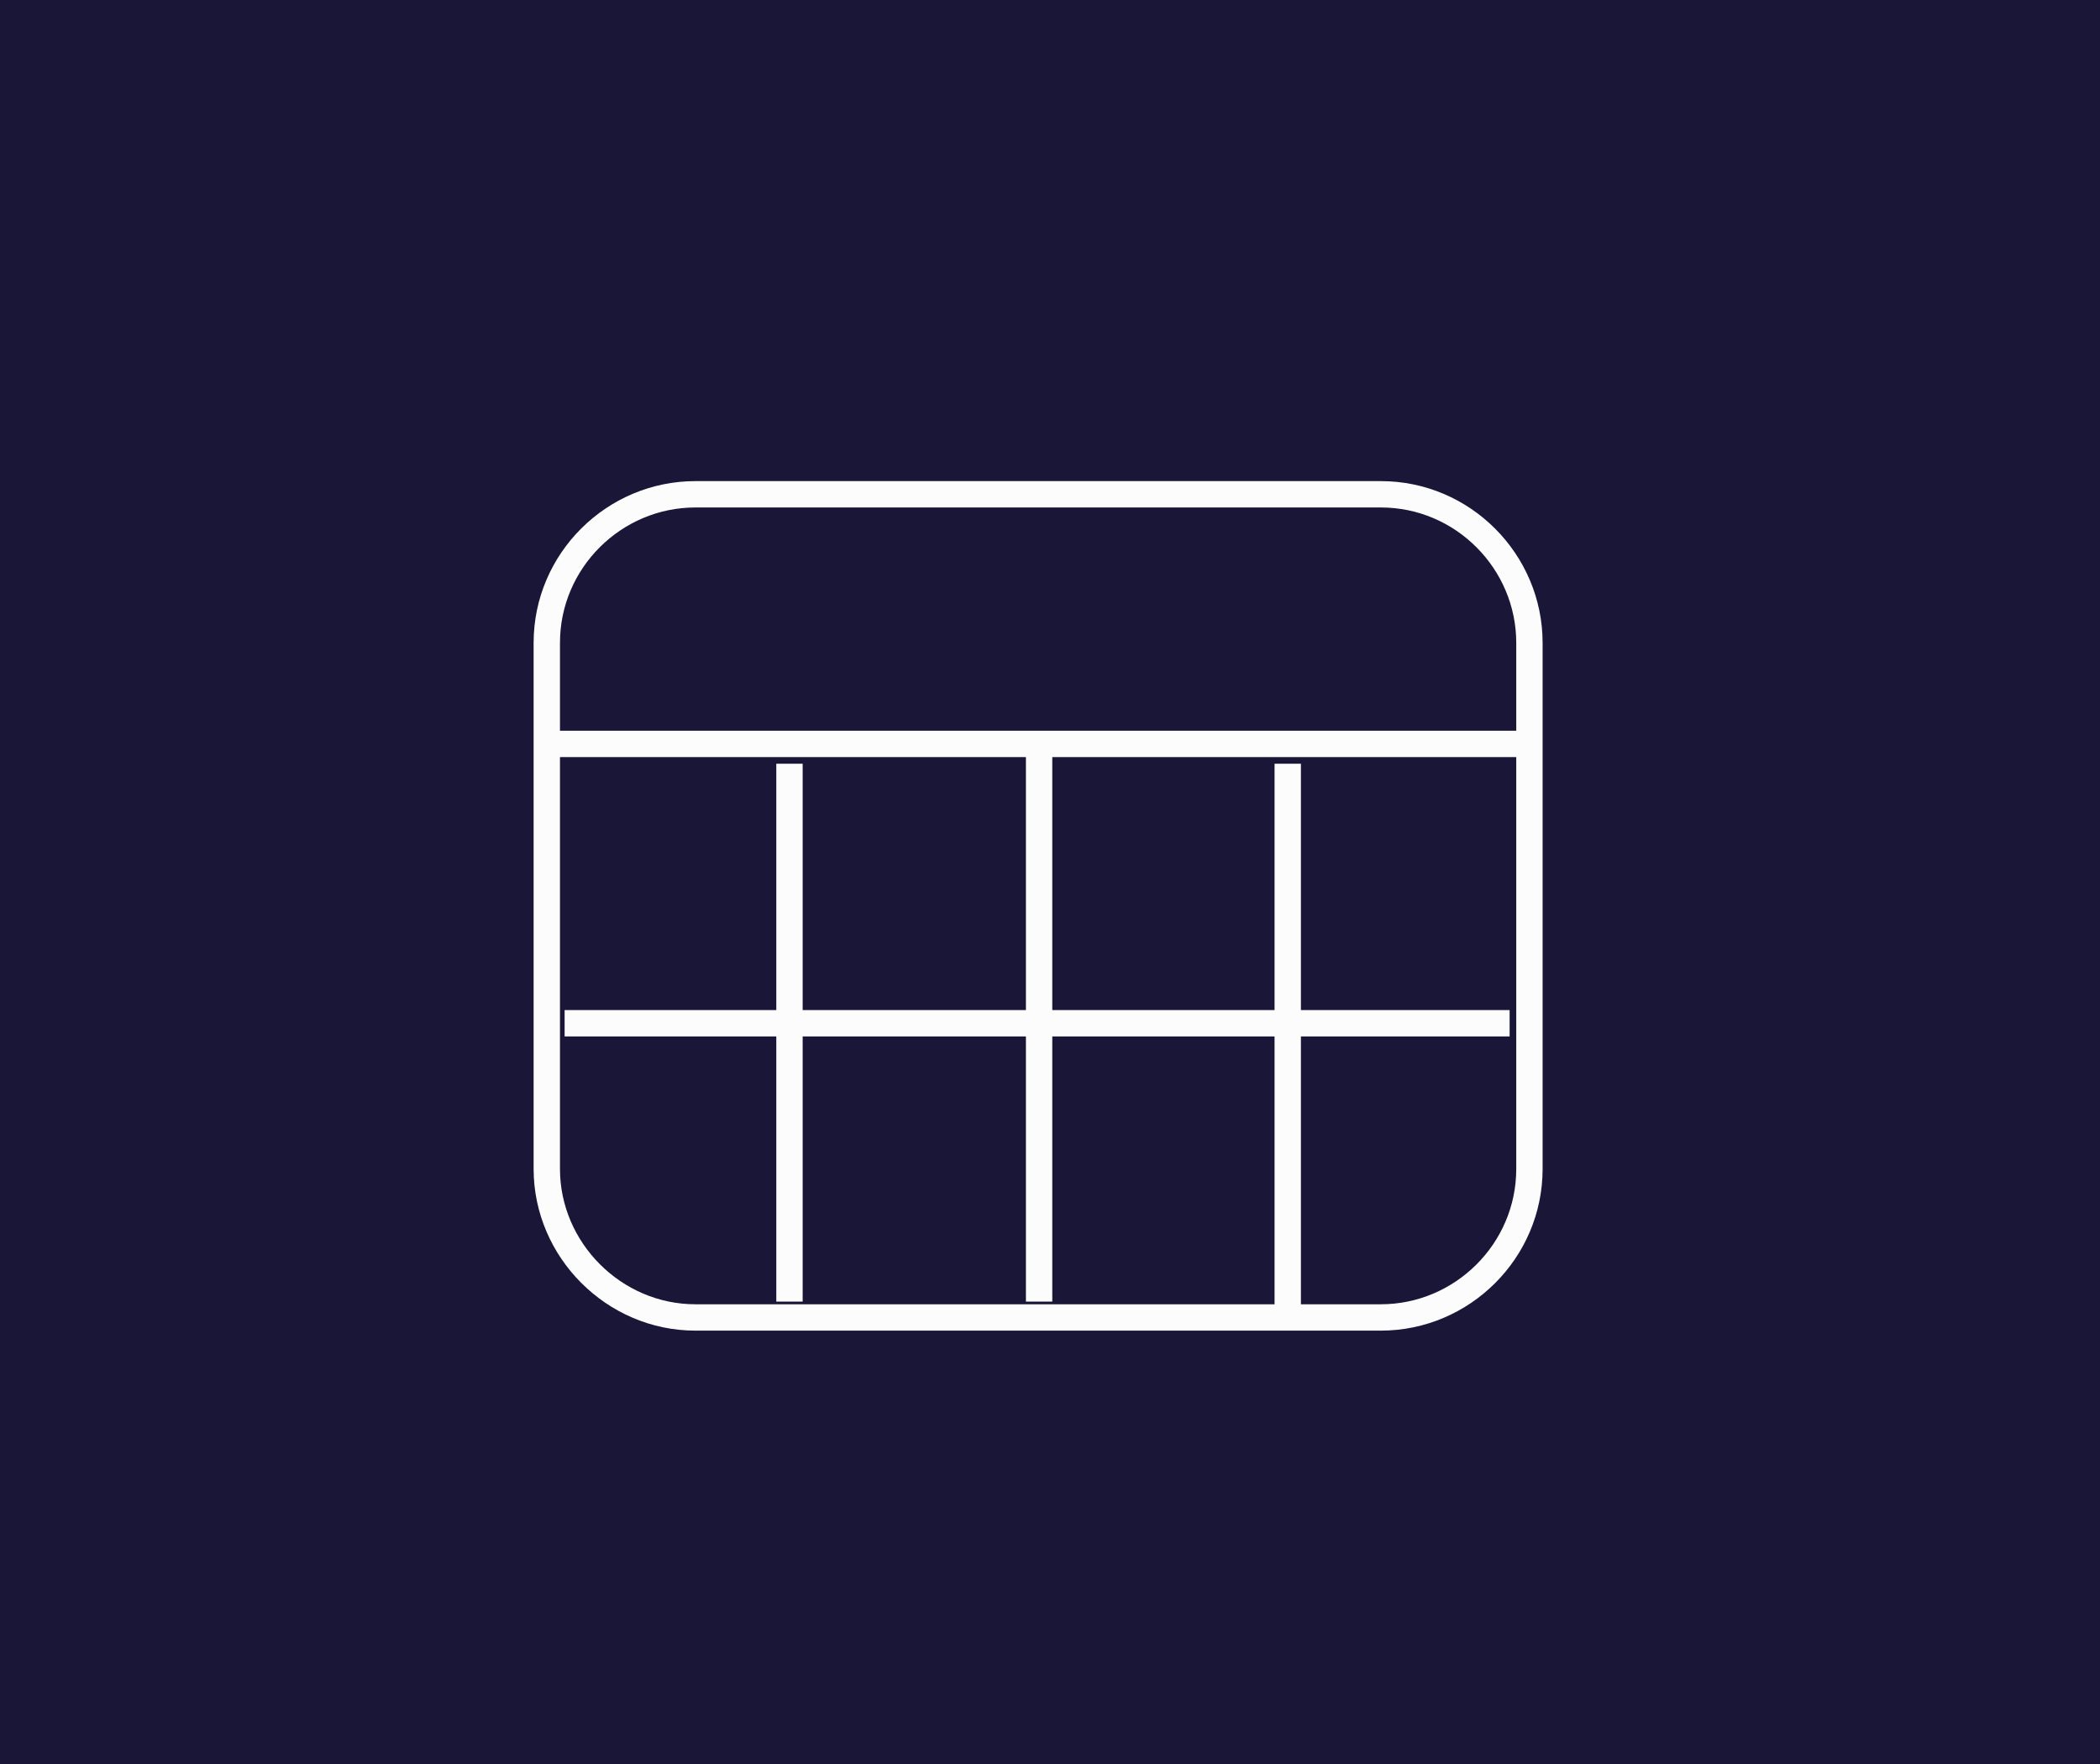
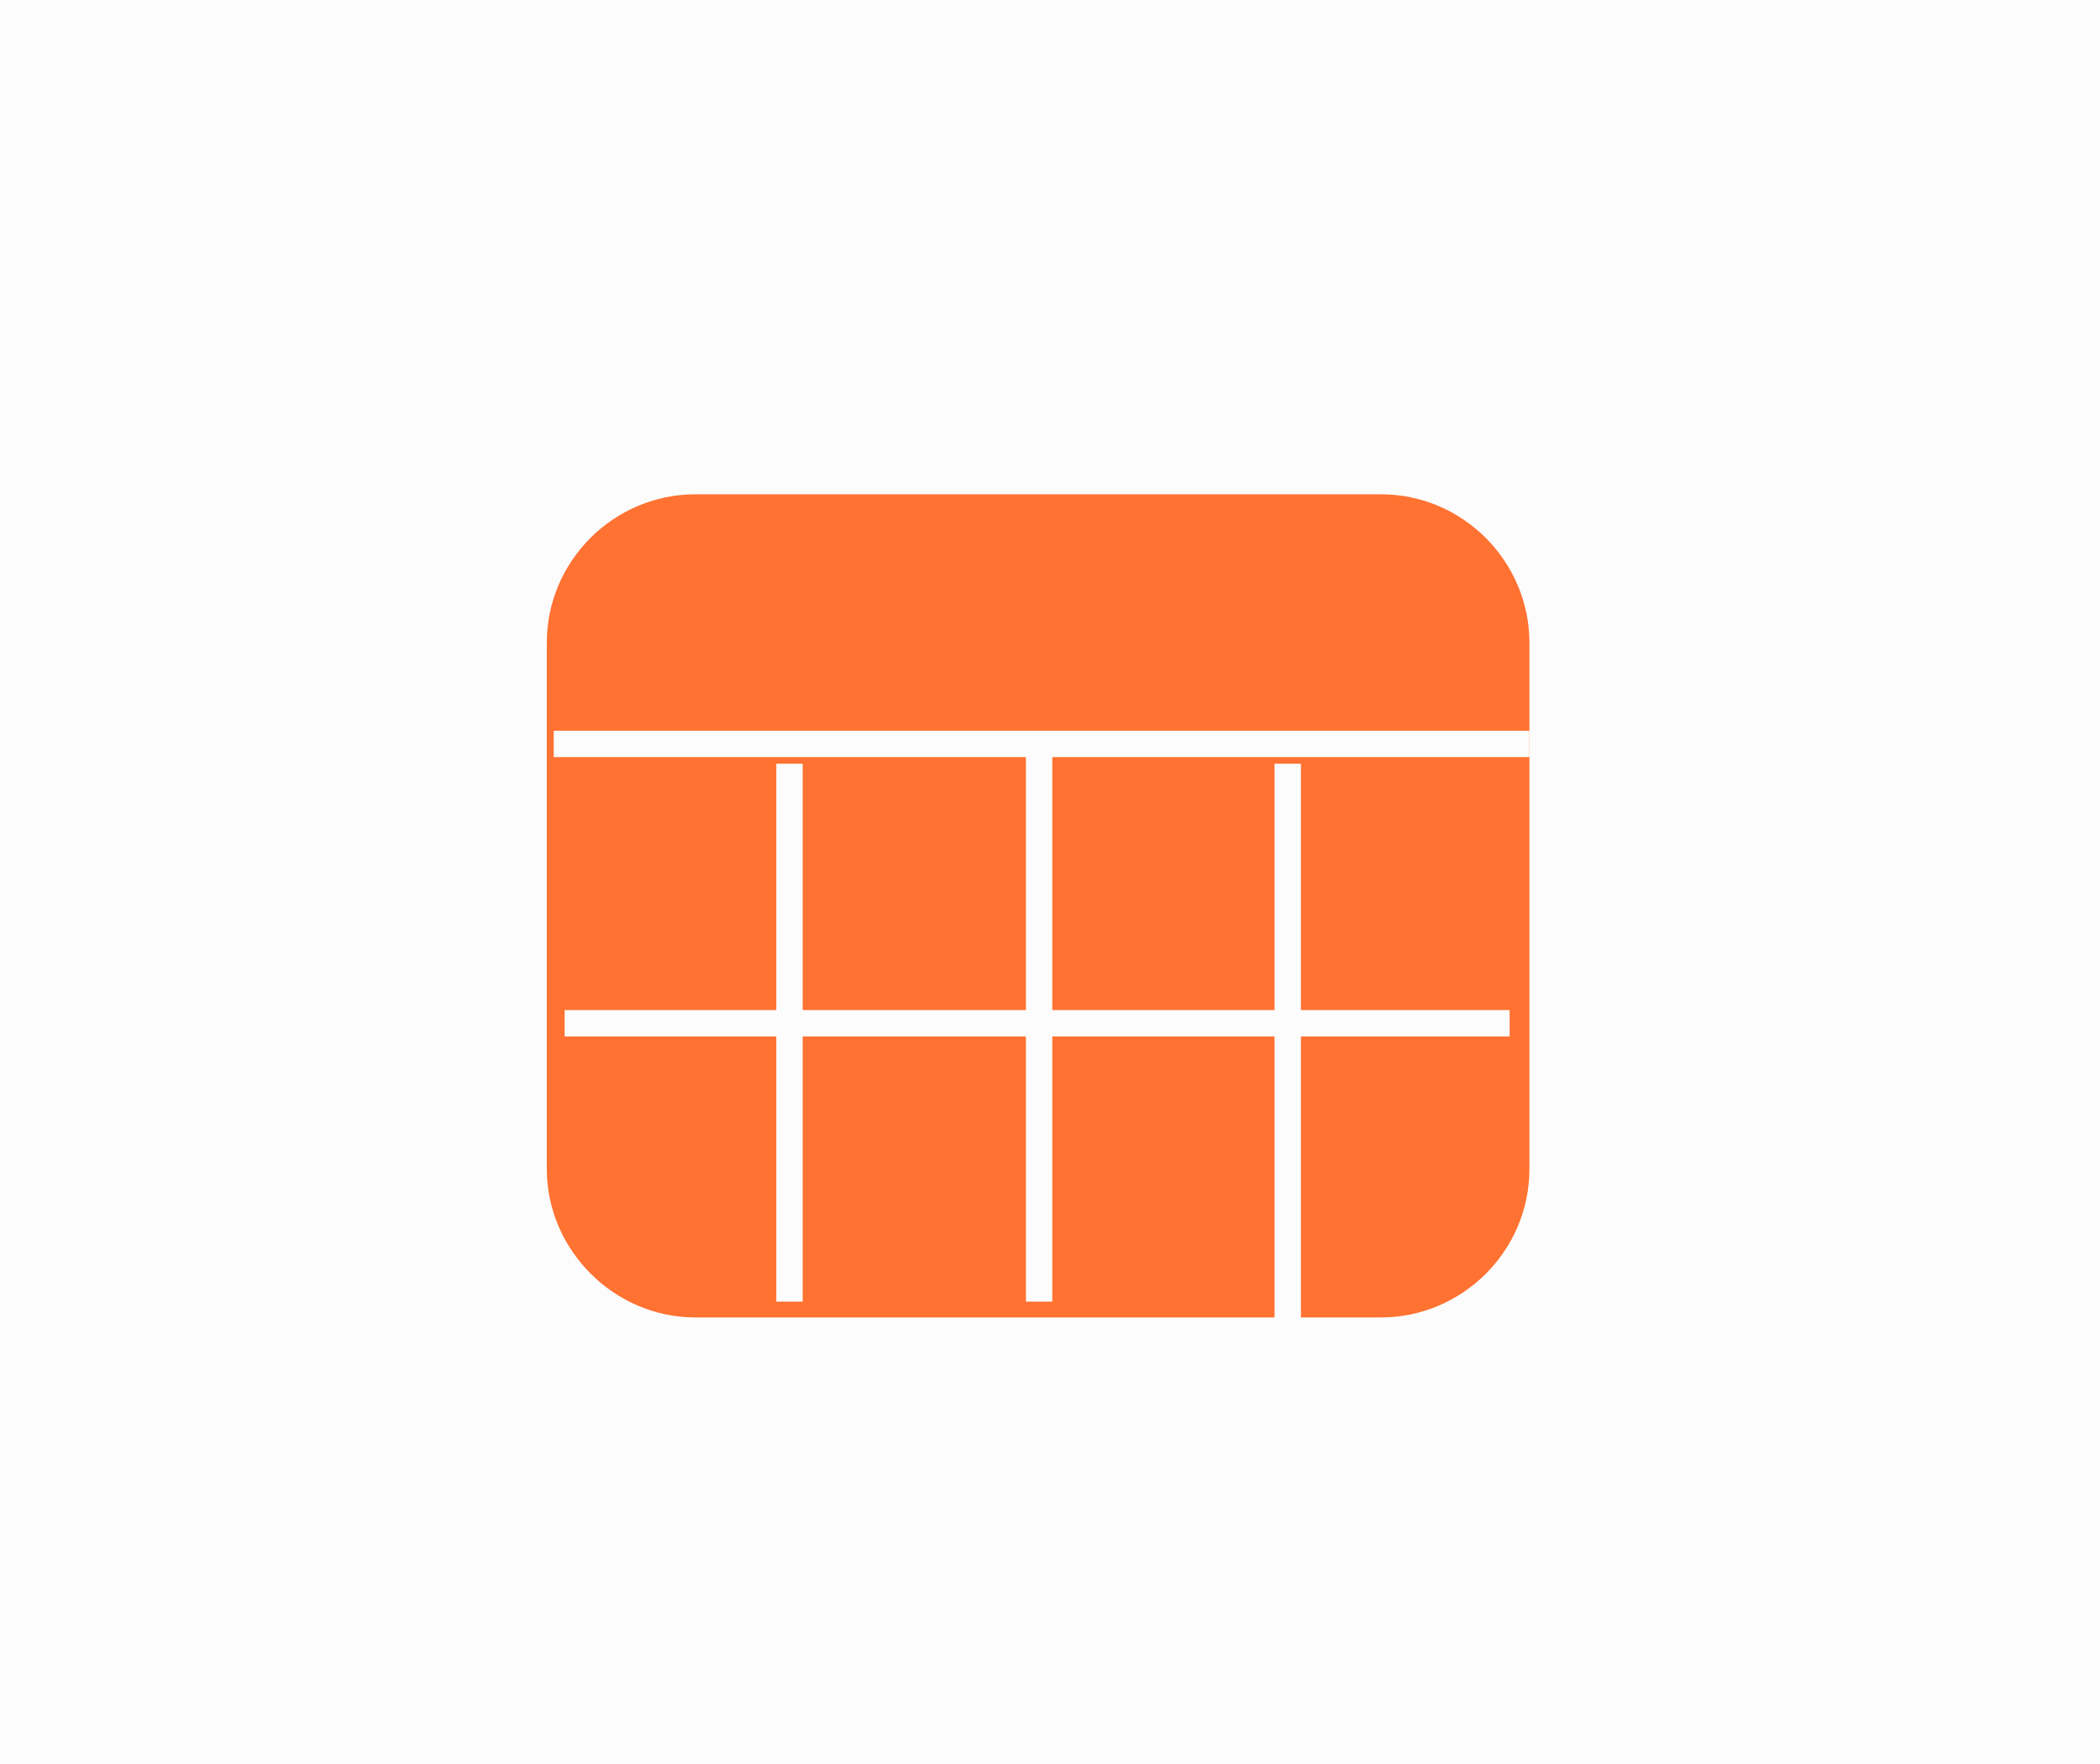
<svg xmlns="http://www.w3.org/2000/svg" version="1.1" id="Layer_1" x="0px" y="0px" viewBox="0 0 212 178" enable-background="new 0 0 212 178" xml:space="preserve">
-   <rect x="-12" y="-3.8" fill="#191638" width="237.1" height="197.3" />
+   <rect x="-12" y="-3.8" fill="#FCFCFC" width="237.1" height="197.3" />
  <g>
-     <path fill="#191638" stroke="#FCFCFC" stroke-width="2.661" stroke-miterlimit="10" d="M139.4,133H70.2c-8.2,0-15-6.8-15-15V64.9   c0-8.3,6.8-15,15-15h69.2c8.3,0,15,6.8,15,15V118C154.4,126.3,147.6,133,139.4,133z" />
-     <line fill="#191638" stroke="#FCFCFC" stroke-width="2.661" stroke-miterlimit="10" x1="55.9" y1="75.1" x2="154.4" y2="75.1" />
-     <line fill="#191638" stroke="#FCFCFC" stroke-width="2.661" stroke-miterlimit="10" x1="57" y1="103.3" x2="152.4" y2="103.3" />
-     <line fill="#191638" stroke="#FCFCFC" stroke-width="2.661" stroke-miterlimit="10" x1="79.7" y1="77.1" x2="79.7" y2="131.4" />
-     <line fill="#191638" stroke="#FCFCFC" stroke-width="2.661" stroke-miterlimit="10" x1="104.9" y1="76.1" x2="104.9" y2="131.4" />
-     <line fill="#191638" stroke="#FCFCFC" stroke-width="2.661" stroke-miterlimit="10" x1="130" y1="77.1" x2="130" y2="133.4" />
+     <path fill="#FF7231" d="M139.4,133H70.2c-8.2,0-15-6.8-15-15V64.9c0-8.3,6.8-15,15-15h69.2c8.3,0,15,6.8,15,15V118   C154.4,126.3,147.6,133,139.4,133z" />
+     <line fill="none" stroke="#FCFCFC" stroke-width="2.661" stroke-miterlimit="10" x1="55.9" y1="75.1" x2="154.4" y2="75.1" />
+     <line fill="none" stroke="#FCFCFC" stroke-width="2.661" stroke-miterlimit="10" x1="57" y1="103.3" x2="152.4" y2="103.3" />
+     <line fill="none" stroke="#FCFCFC" stroke-width="2.661" stroke-miterlimit="10" x1="79.7" y1="77.1" x2="79.7" y2="131.4" />
+     <line fill="none" stroke="#FCFCFC" stroke-width="2.661" stroke-miterlimit="10" x1="104.9" y1="76.1" x2="104.9" y2="131.4" />
+     <line fill="none" stroke="#FCFCFC" stroke-width="2.661" stroke-miterlimit="10" x1="130" y1="77.1" x2="130" y2="133.4" />
  </g>
</svg>
